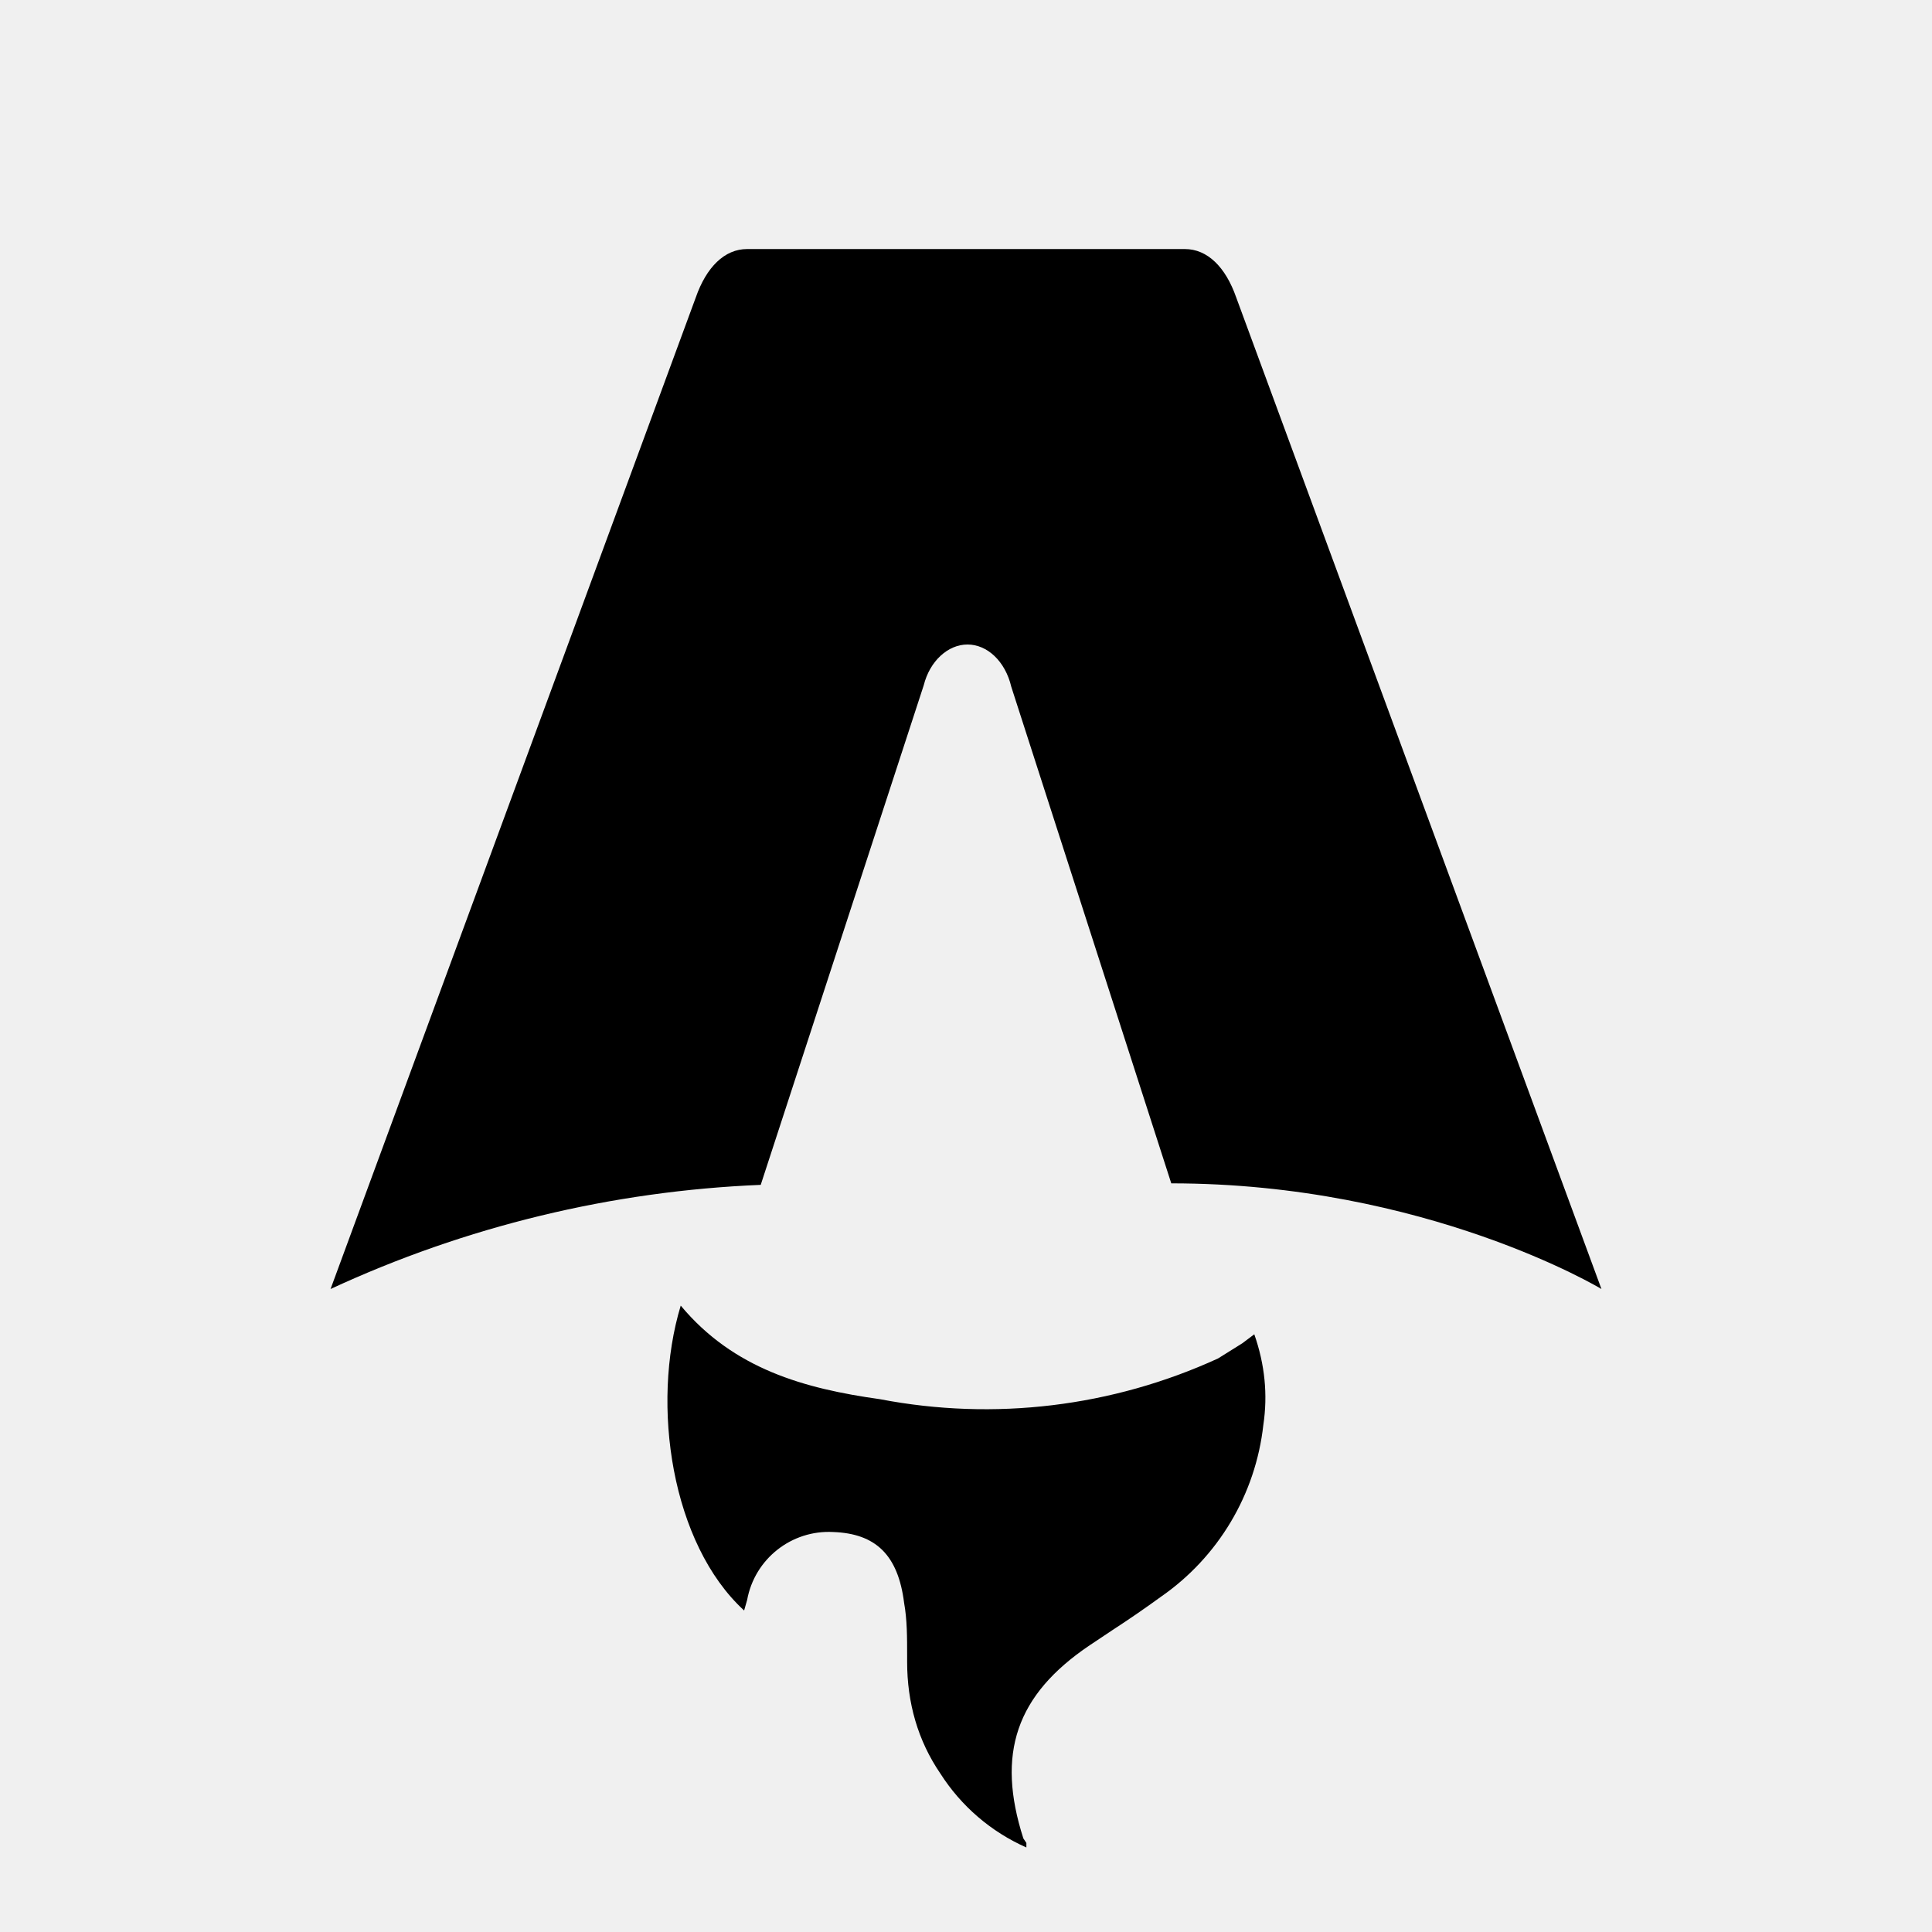
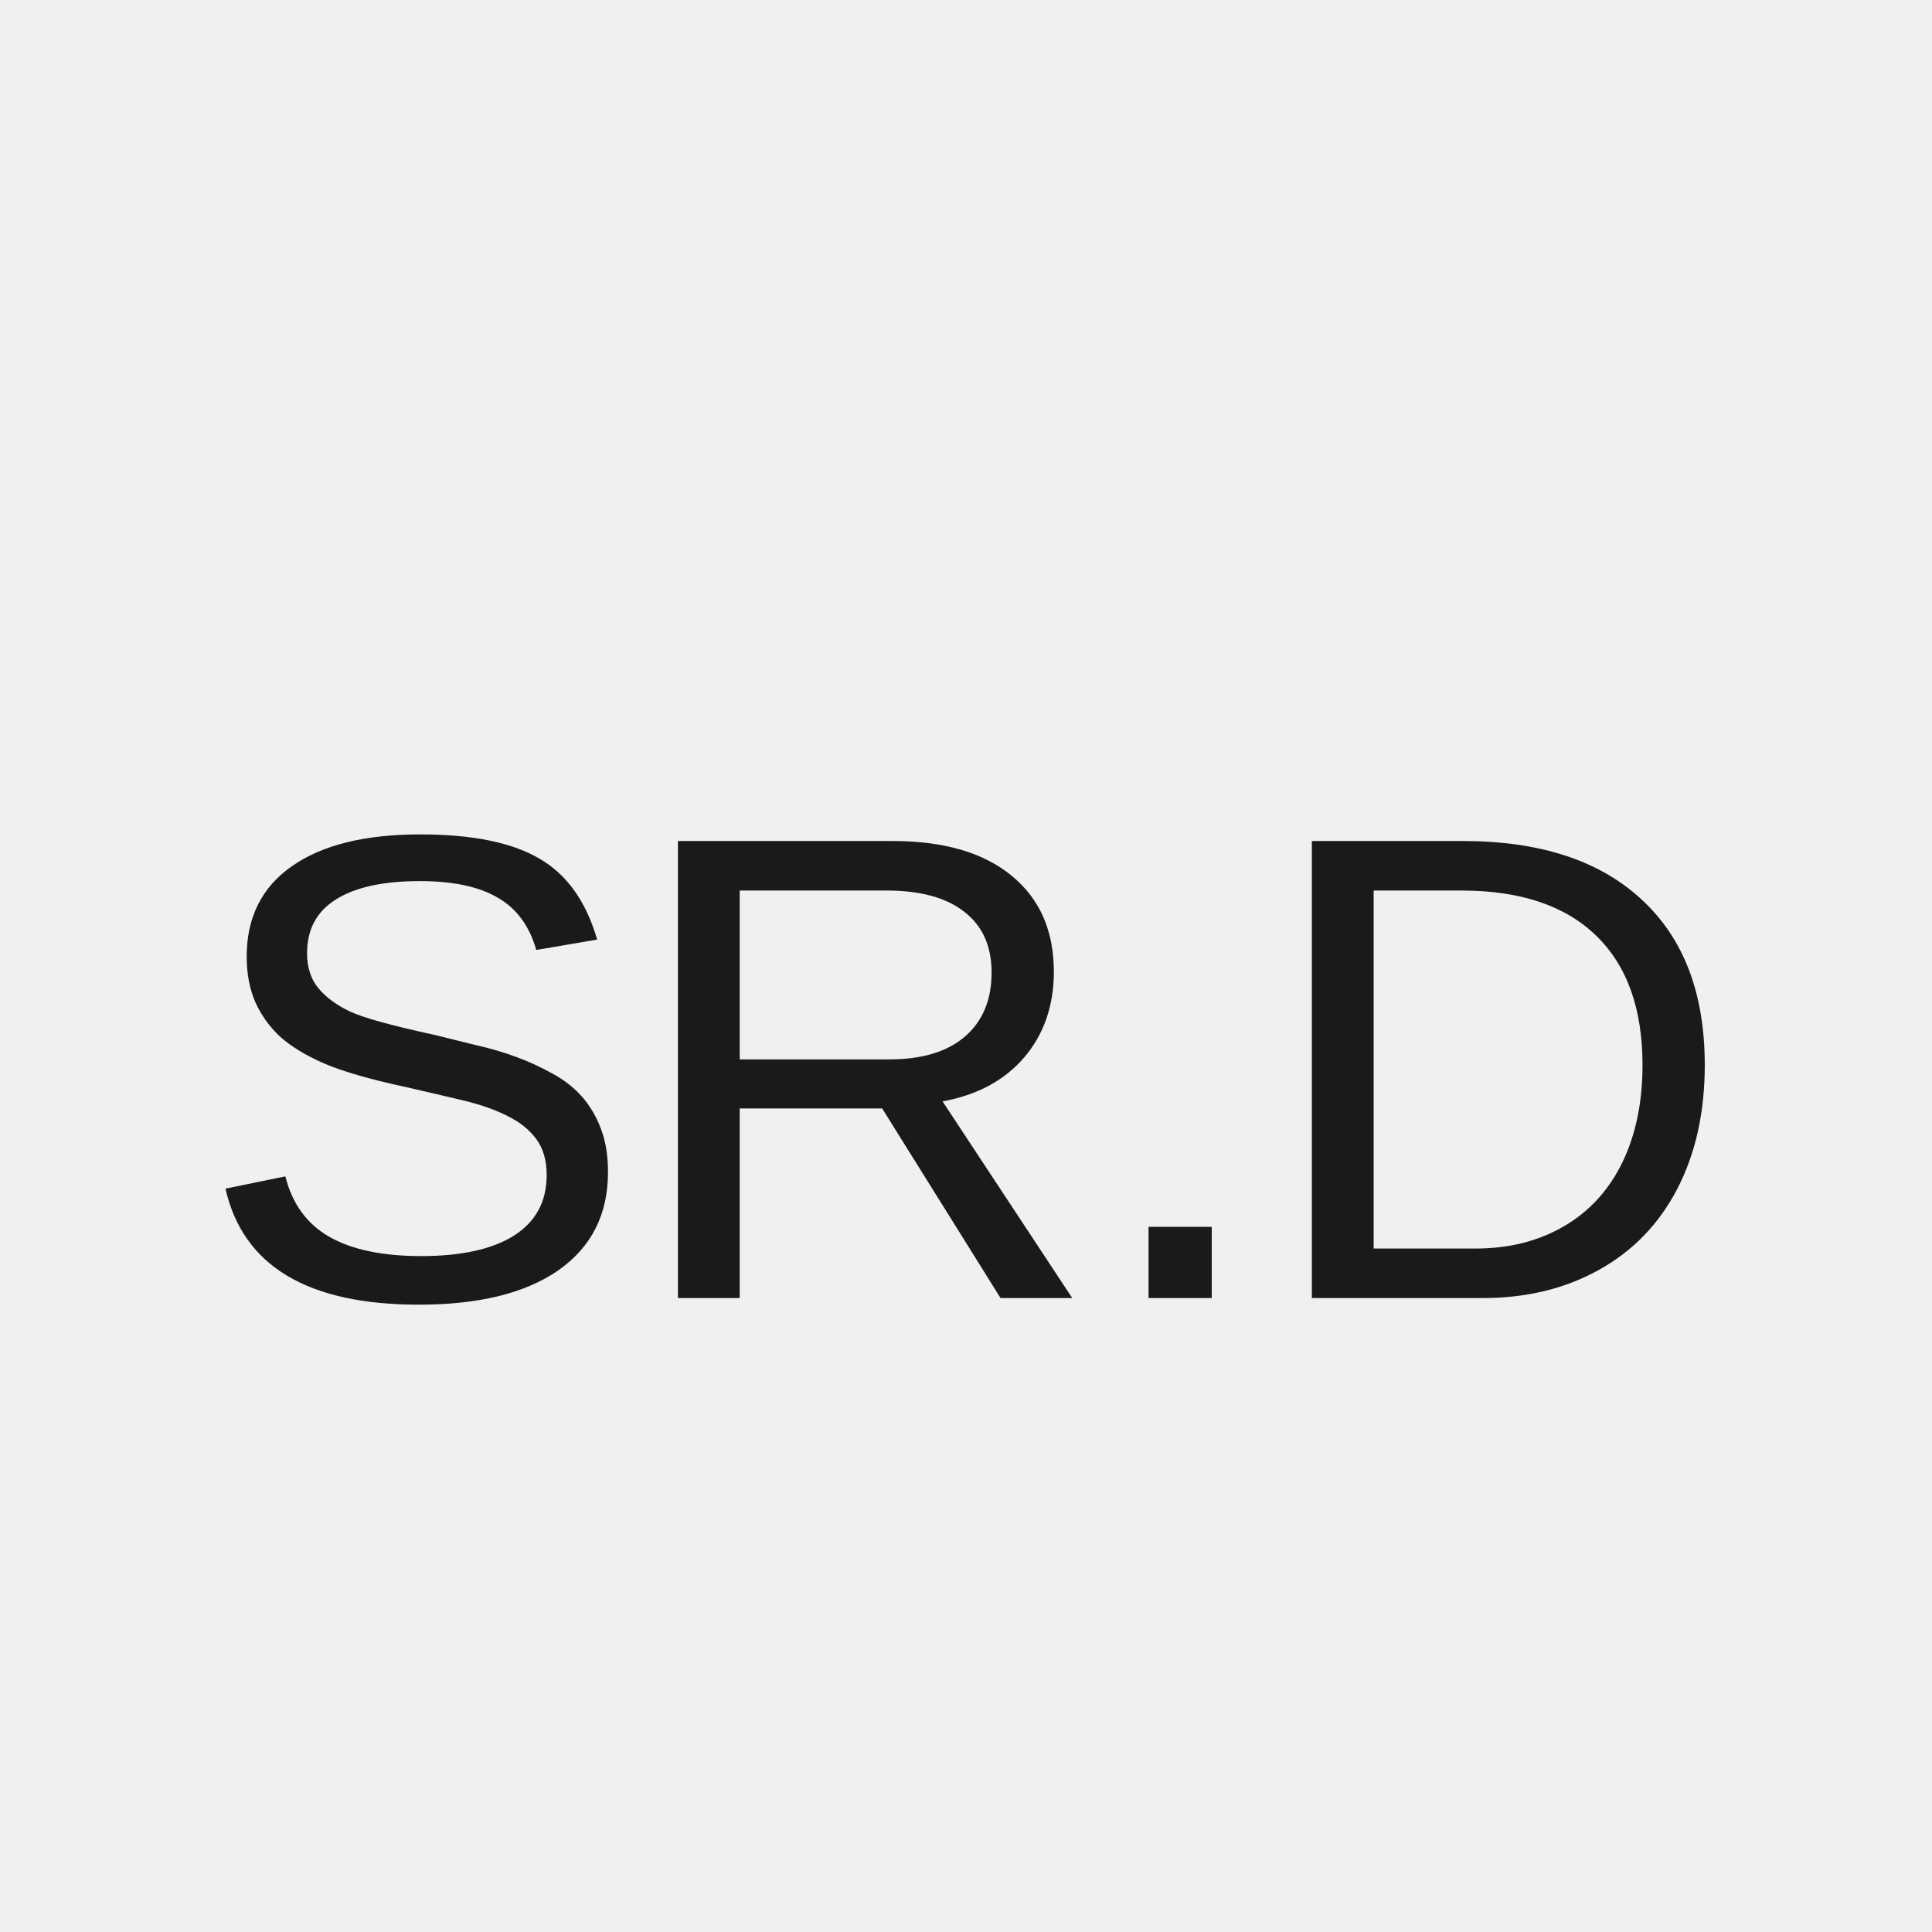
- <svg xmlns="http://www.w3.org/2000/svg" fill="none" viewBox="0 0 128 128">
-   <path d="M50.4 78.5a75.1 75.1 0 0 0-28.5 6.9l24.2-65.7c.7-2 1.9-3.2 3.4-3.2h29c1.5 0 2.7 1.2 3.4 3.2l24.2 65.7s-11.6-7-28.5-7L67 45.5c-.4-1.7-1.6-2.8-2.9-2.8-1.3 0-2.5 1.1-2.9 2.7L50.4 78.5Zm-1.1 28.2Zm-4.2-20.2c-2 6.6-.6 15.8 4.2 20.2a17.5 17.5 0 0 1 .2-.7 5.5 5.5 0 0 1 5.7-4.5c2.8.1 4.3 1.5 4.7 4.7.2 1.1.2 2.3.2 3.5v.4c0 2.7.7 5.2 2.2 7.4a13 13 0 0 0 5.7 4.9v-.3l-.2-.3c-1.8-5.6-.5-9.5 4.4-12.8l1.5-1a73 73 0 0 0 3.2-2.2 16 16 0 0 0 6.8-11.4c.3-2 .1-4-.6-6l-.8.6-1.6 1a37 37 0 0 1-22.4 2.7c-5-.7-9.7-2-13.2-6.2Z" />
+ <svg xmlns="http://www.w3.org/2000/svg" viewBox="0 0 64 64">
  <style>
-         path { fill: #000; }
-         @media (prefers-color-scheme: dark) {
-             path { fill: #FFF; }
-         }
-     </style>
+     text { fill: #1a1a1a; font-family: -apple-system, 'Helvetica Neue', Arial, sans-serif; font-weight: 500; }
+     @media (prefers-color-scheme: dark) {
+       text { fill: #f0f0f0; }
+     }
+   </style>
+   <text x="32" y="43" font-size="22" text-anchor="middle" letter-spacing="-0.5">SR.D</text>
</svg>
